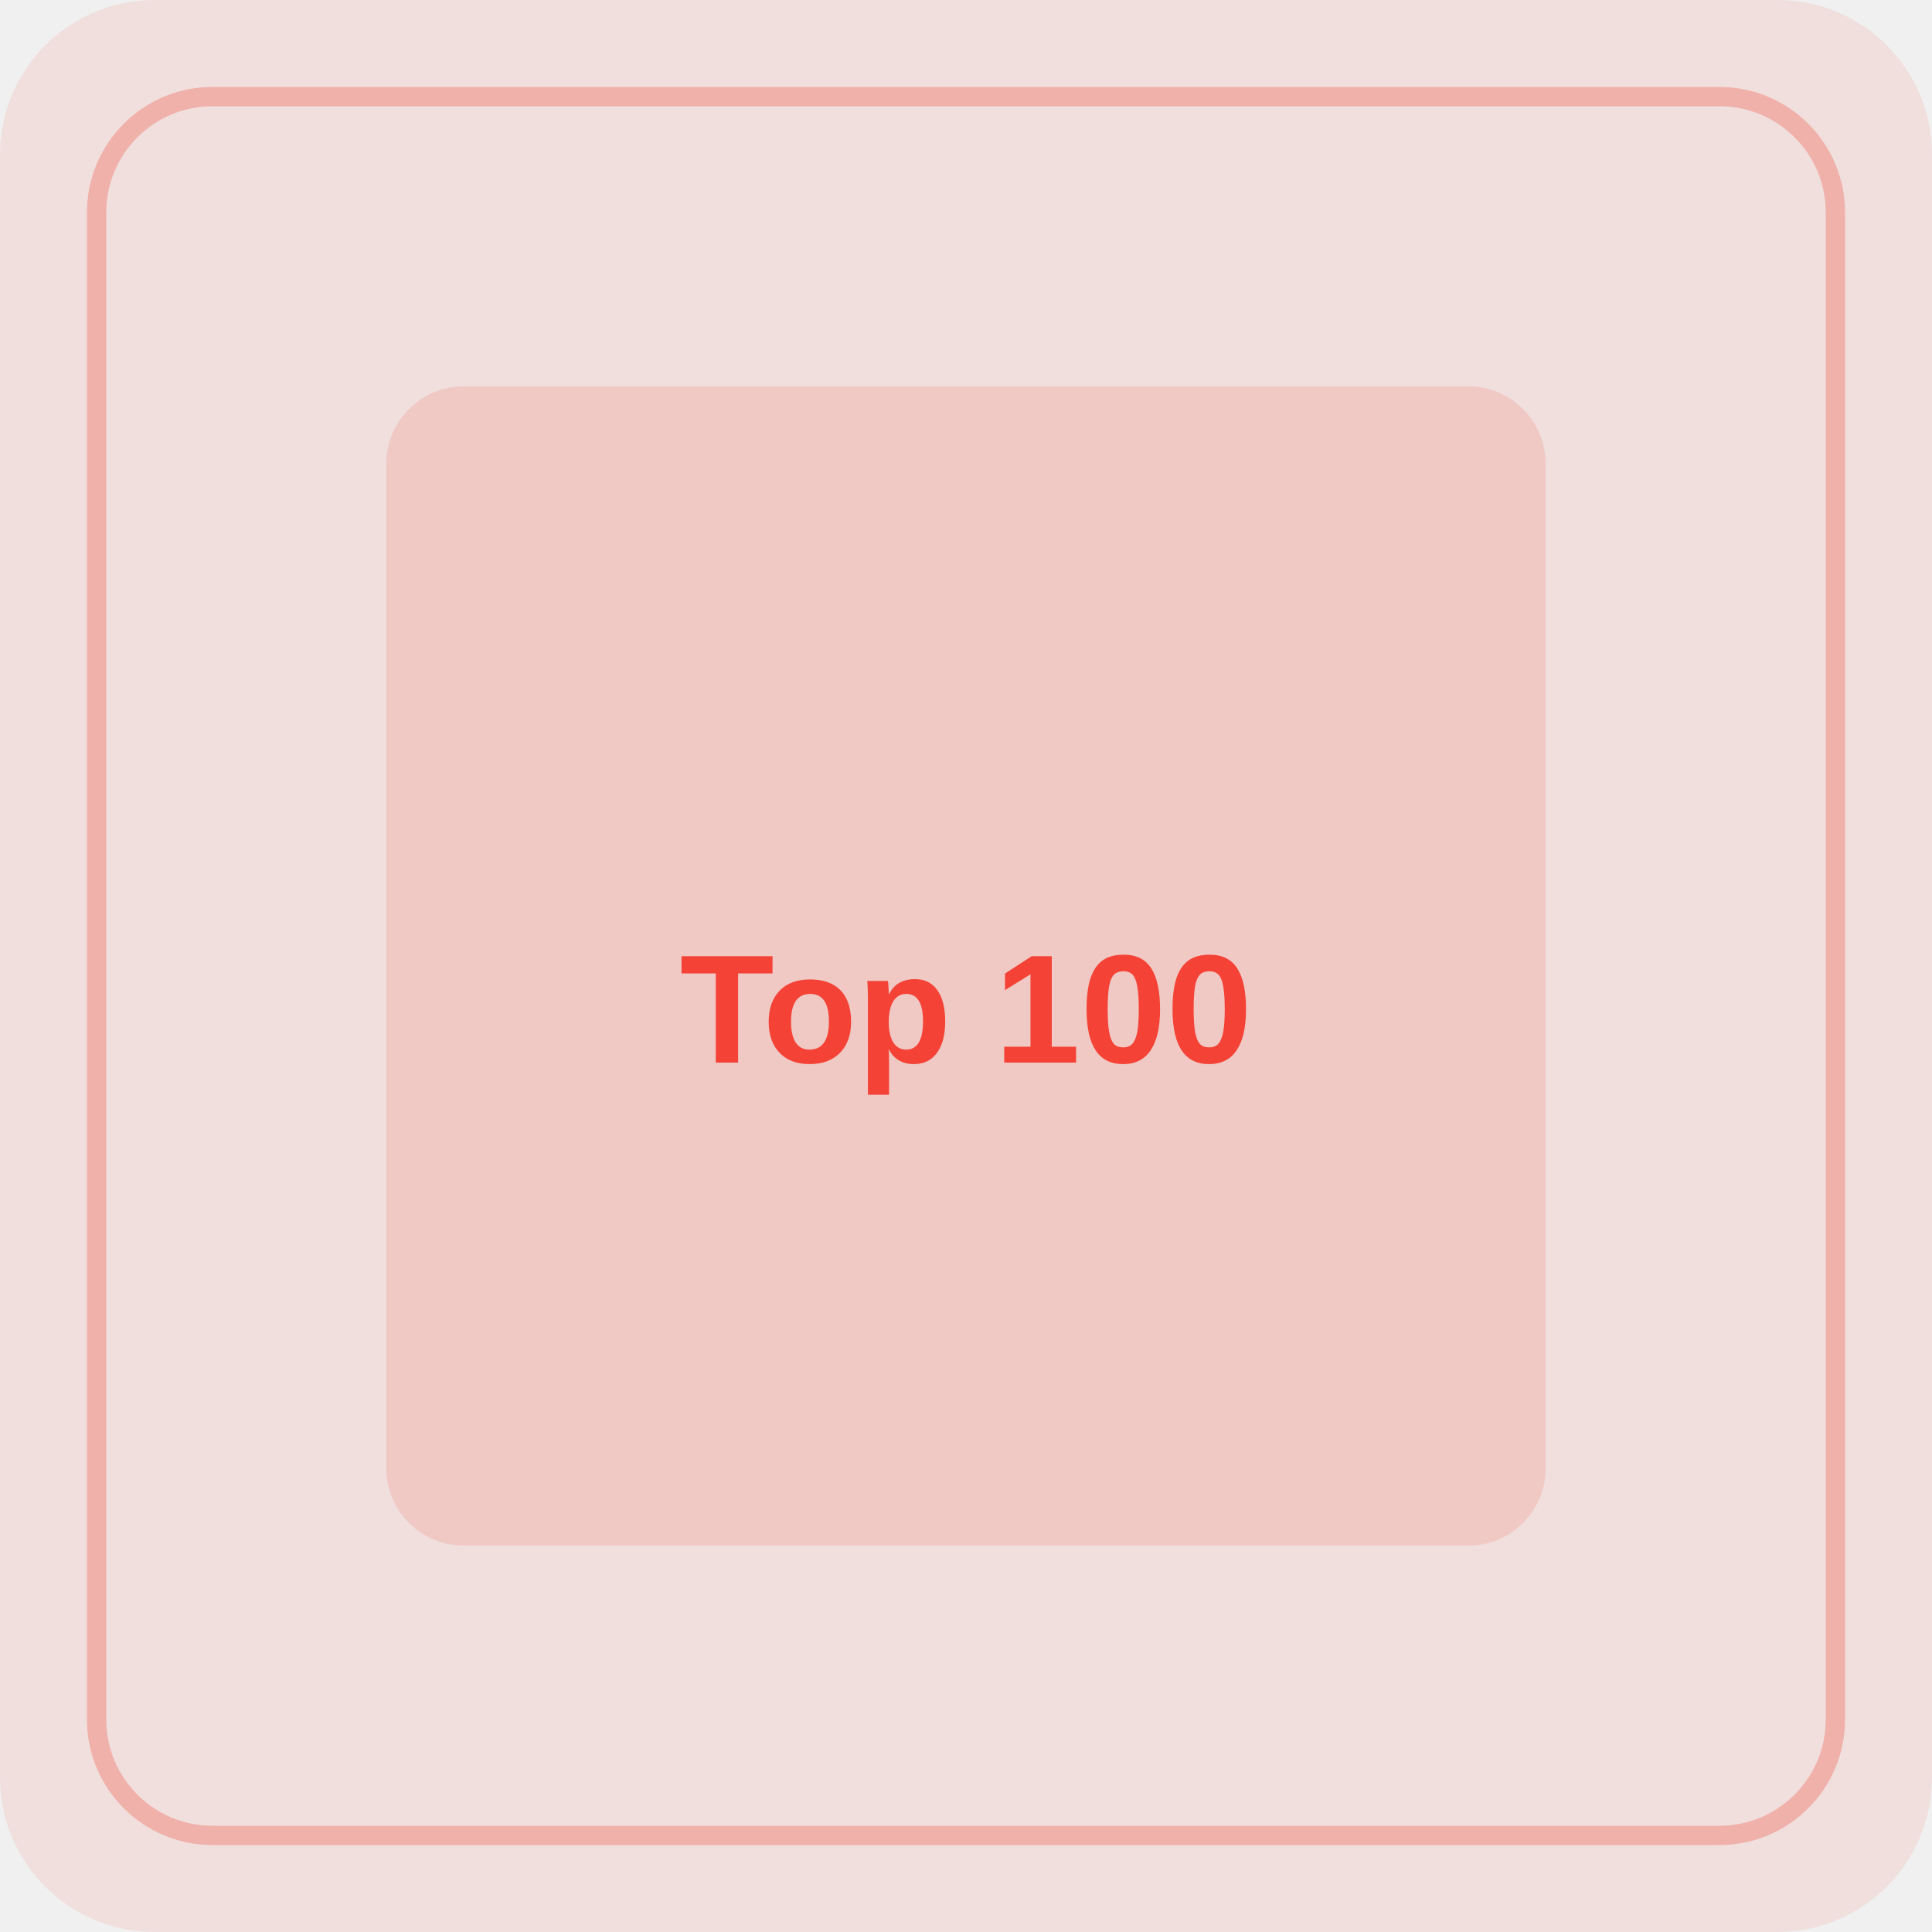
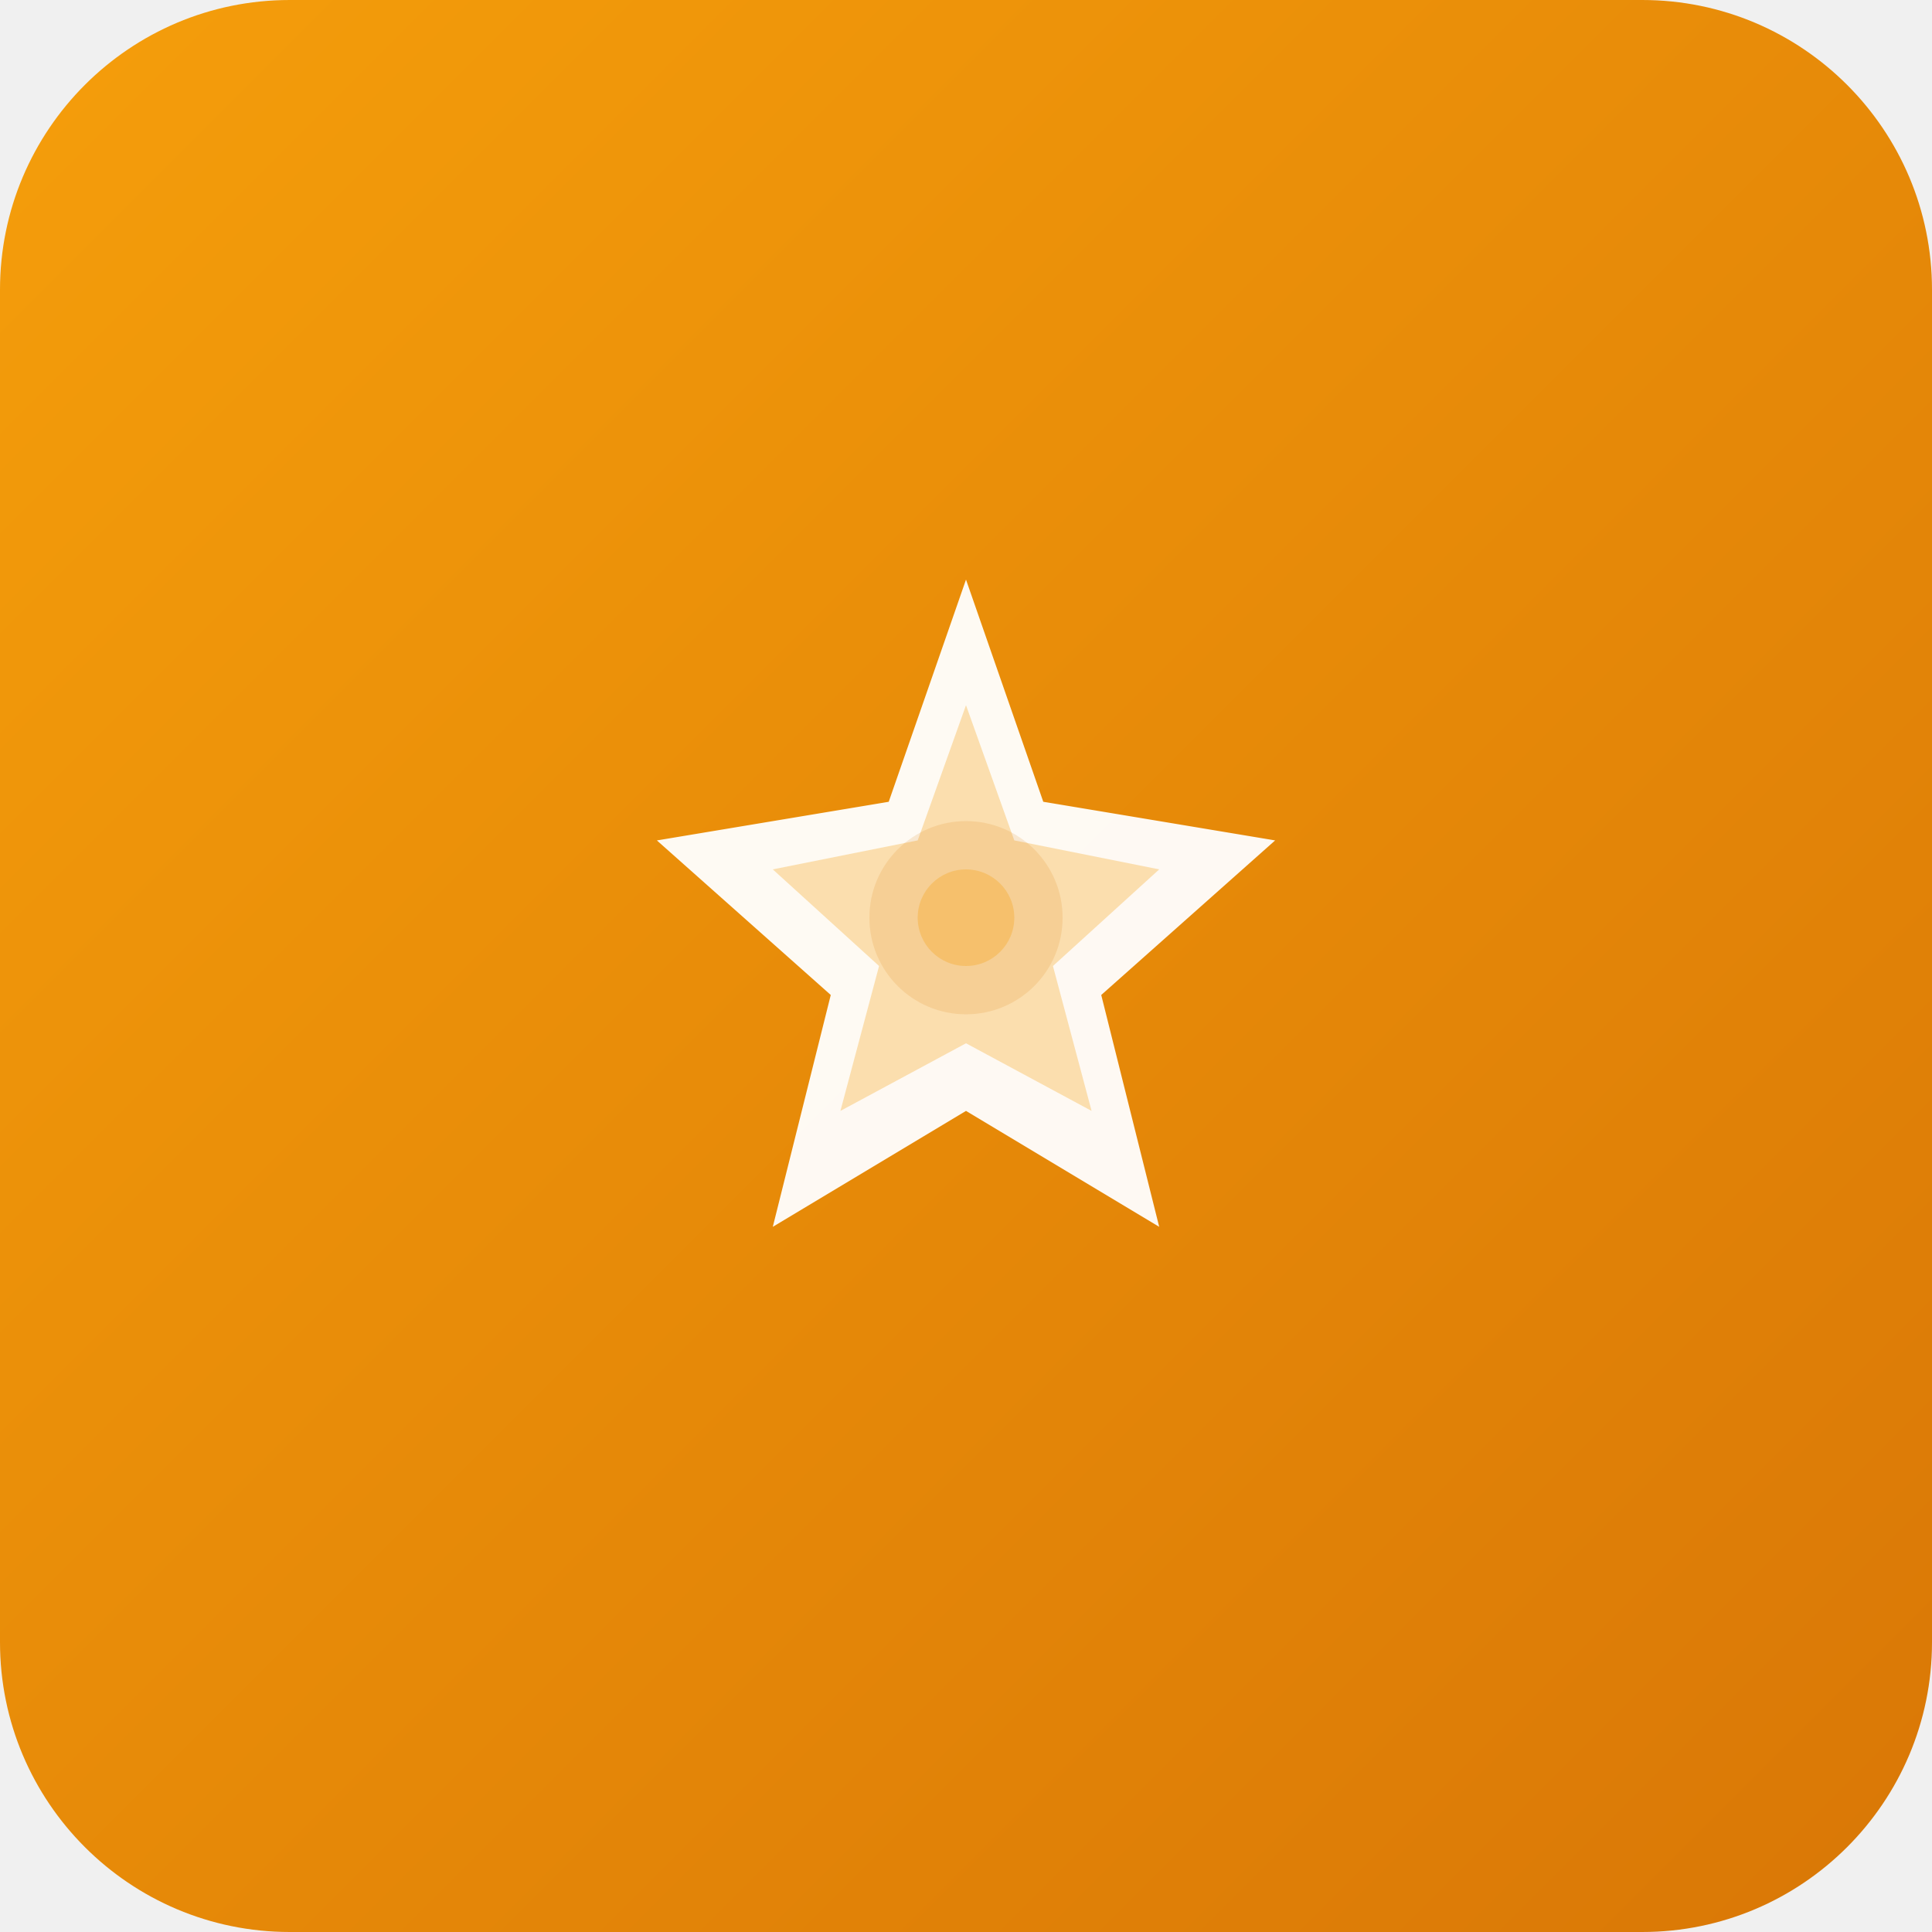
- <svg xmlns="http://www.w3.org/2000/svg" viewBox="0 0 200 200" width="200" height="200">
-   <rect width="200" height="200" rx="16" fill="#F44336" opacity="0.1" />
-   <rect x="10" y="10" width="180" height="180" rx="12" fill="none" stroke="#F44336" stroke-width="2" opacity="0.3" />
-   <rect x="40" y="40" width="120" height="120" rx="8" fill="#F44336" opacity="0.15" />
-   <text x="100" y="110" text-anchor="middle" fill="#F44336" font-size="16" font-weight="bold" font-family="Arial">Top 100</text>
+ <svg xmlns="http://www.w3.org/2000/svg" width="200" height="200" viewBox="0 0 200 200">
+   <defs>
+     <linearGradient id="g" x1="0%" y1="0%" x2="100%" y2="100%">
+       <stop offset="0%" style="stop-color:#f59e0b;stop-opacity:1" />
+       <stop offset="100%" style="stop-color:#d97706;stop-opacity:1" />
+     </linearGradient>
+   </defs>
+   <rect width="200" height="200" rx="30" fill="url(#g)" />
+   <g transform="translate(100,95)">
+     <polygon points="0,-35 8,-12 32,-8 14,8 20,32 0,20 -20,32 -14,8 -32,-8 -8,-12" fill="white" opacity="0.95" />
+     <polygon points="0,-22 5,-8 20,-5 9,5 13,20 0,13 -13,20 -9,5 -20,-5 -5,-8" fill="#f59e0b" opacity="0.3" />
+     <circle cx="0" cy="0" r="10" fill="#d97706" opacity="0.15" />
+     <circle cx="0" cy="0" r="5" fill="#f59e0b" opacity="0.3" />
+   </g>
</svg>
